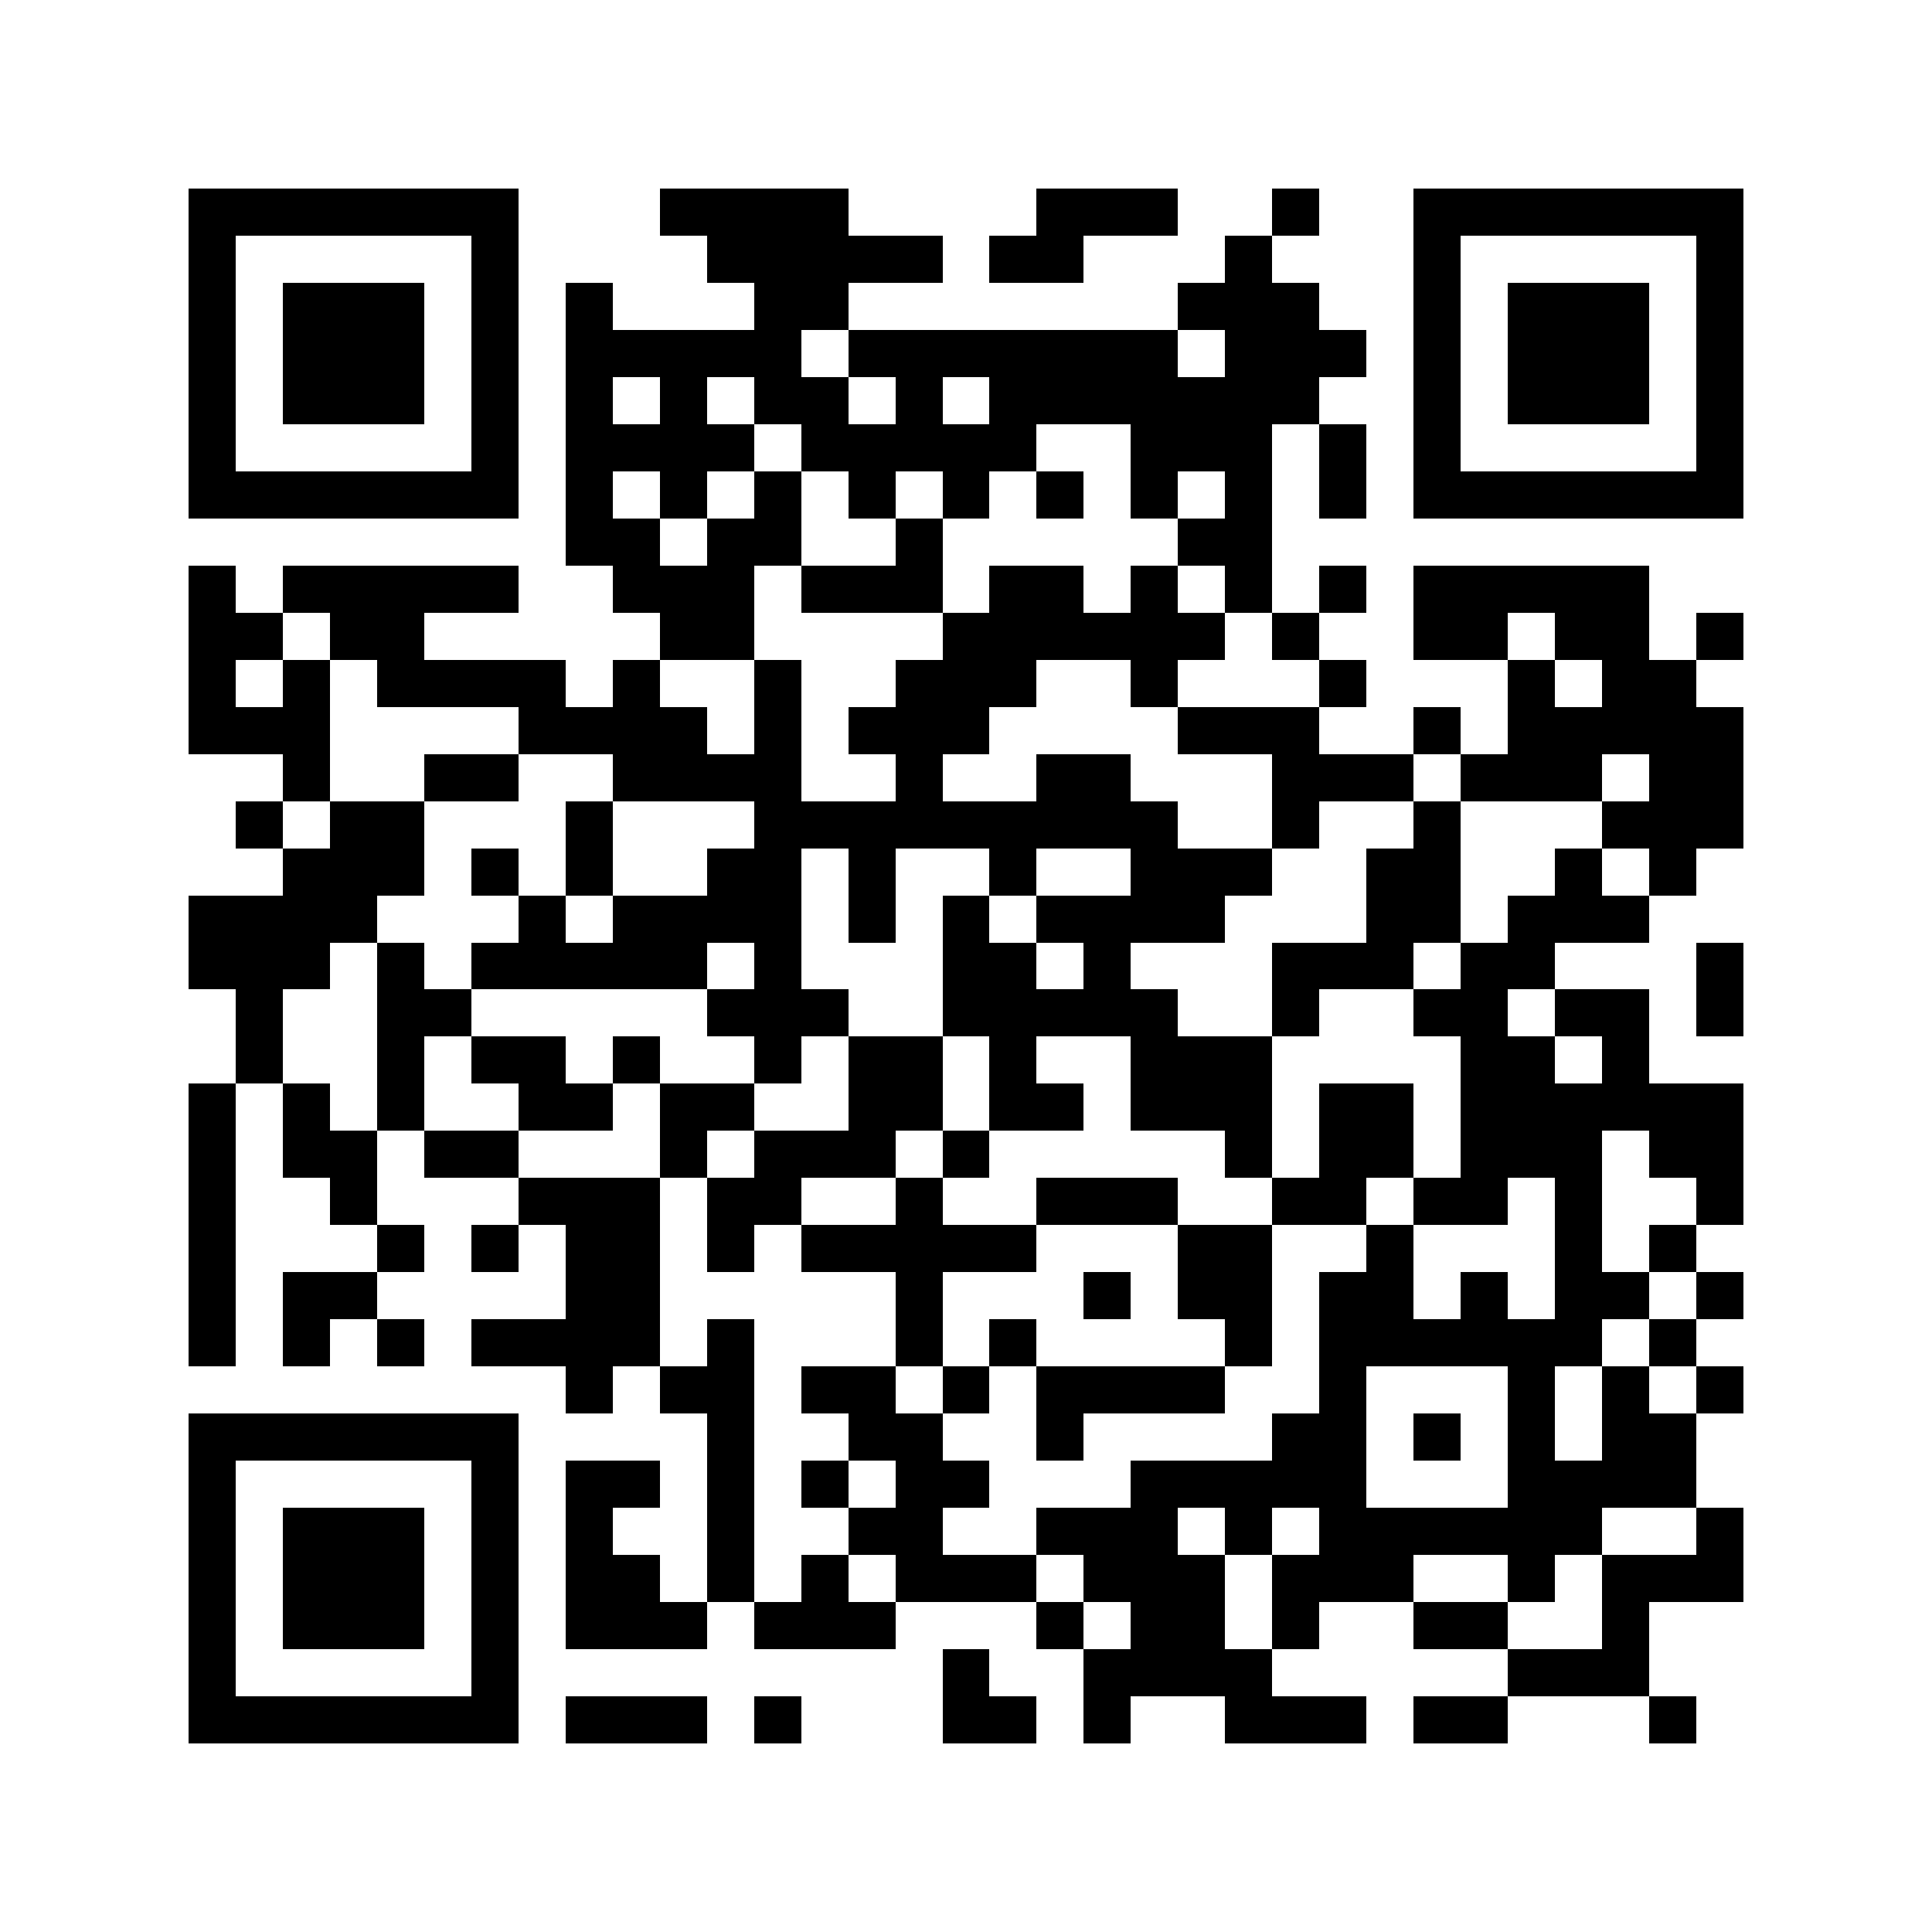
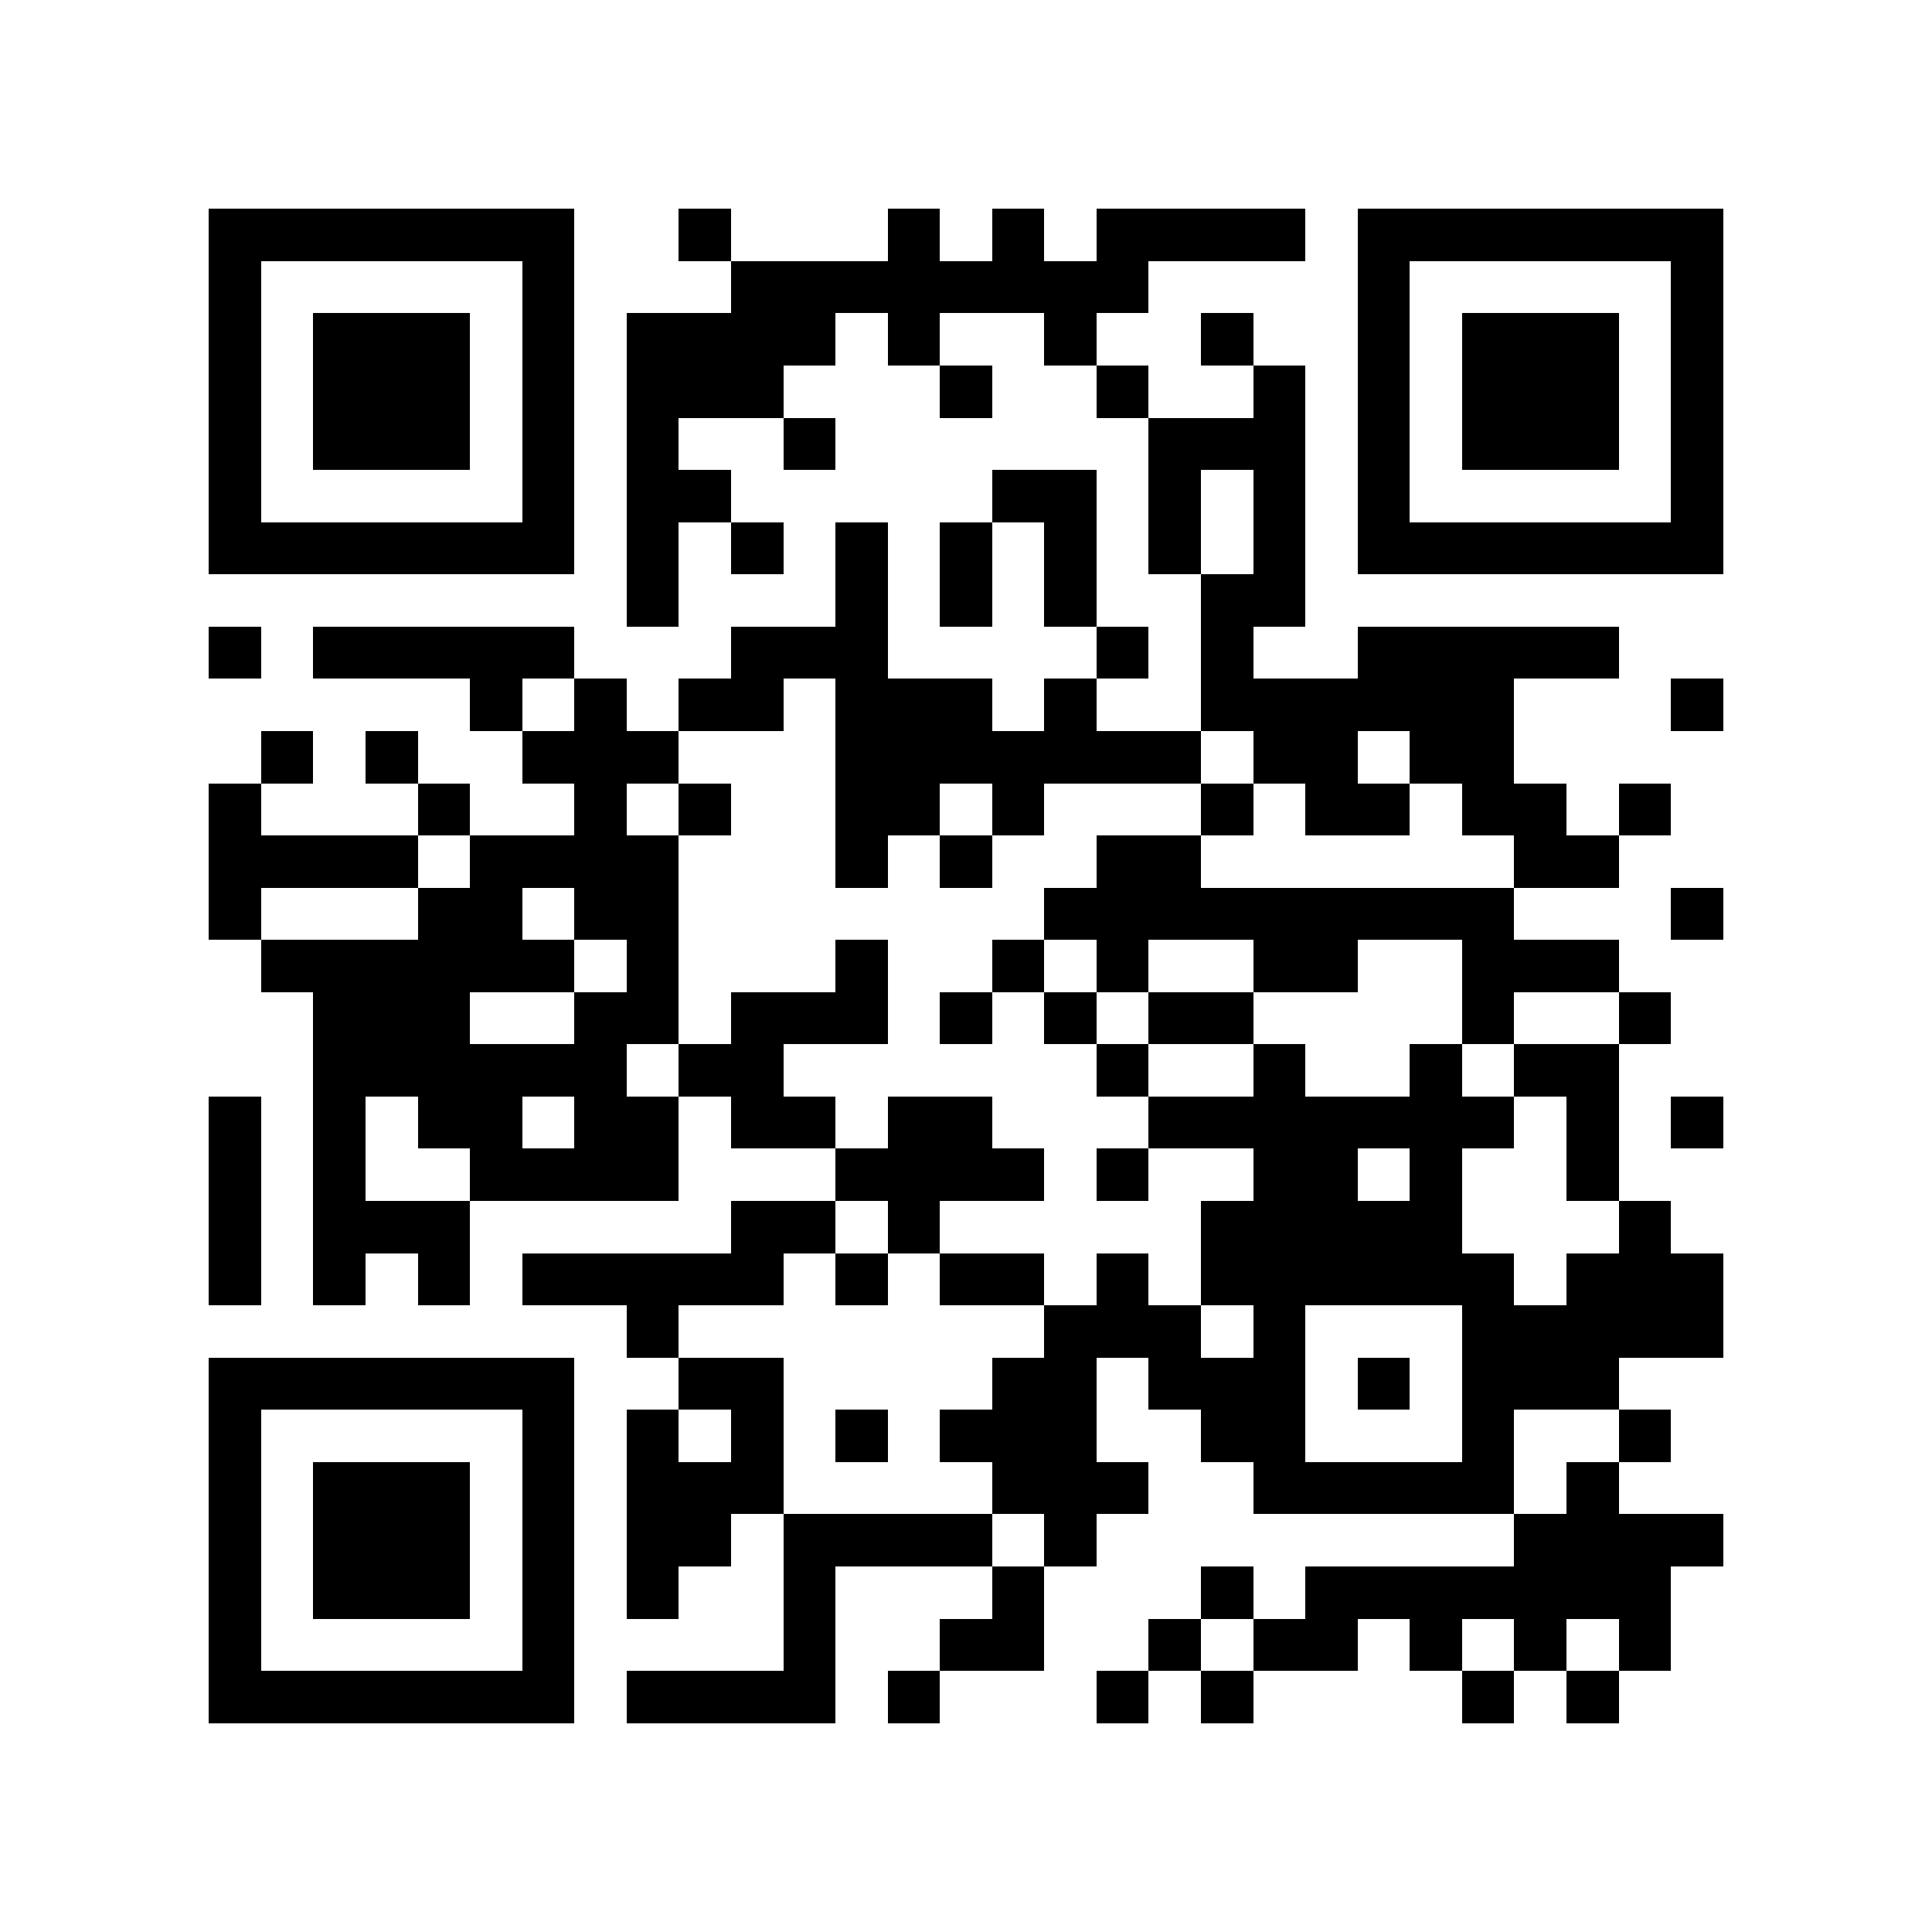
- <svg xmlns="http://www.w3.org/2000/svg" width="600" height="600" viewBox="0 0 41 41" shape-rendering="crispEdges">
-   <path fill="#ffffff" d="M0 0h41v41H0z" />
-   <path stroke="#000000" d="M4 4.5h7m3 0h4m4 0h3m2 0h1m2 0h7M4 5.5h1m5 0h1m4 0h5m1 0h2m3 0h1m3 0h1m5 0h1M4 6.5h1m1 0h3m1 0h1m1 0h1m3 0h2m7 0h3m2 0h1m1 0h3m1 0h1M4 7.5h1m1 0h3m1 0h1m1 0h5m1 0h7m1 0h3m1 0h1m1 0h3m1 0h1M4 8.5h1m1 0h3m1 0h1m1 0h1m1 0h1m1 0h2m1 0h1m1 0h7m2 0h1m1 0h3m1 0h1M4 9.5h1m5 0h1m1 0h4m1 0h5m2 0h3m1 0h1m1 0h1m5 0h1M4 10.5h7m1 0h1m1 0h1m1 0h1m1 0h1m1 0h1m1 0h1m1 0h1m1 0h1m1 0h1m1 0h7M12 11.5h2m1 0h2m2 0h1m5 0h2M4 12.5h1m1 0h5m2 0h3m1 0h3m1 0h2m1 0h1m1 0h1m1 0h1m1 0h5M4 13.5h2m1 0h2m5 0h2m4 0h6m1 0h1m2 0h2m1 0h2m1 0h1M4 14.5h1m1 0h1m1 0h4m1 0h1m2 0h1m2 0h3m2 0h1m3 0h1m3 0h1m1 0h2M4 15.5h3m4 0h4m1 0h1m1 0h3m4 0h3m2 0h1m1 0h5M6 16.5h1m2 0h2m2 0h4m2 0h1m2 0h2m3 0h3m1 0h3m1 0h2M5 17.5h1m1 0h2m3 0h1m3 0h9m2 0h1m2 0h1m3 0h3M6 18.5h3m1 0h1m1 0h1m2 0h2m1 0h1m2 0h1m2 0h3m2 0h2m2 0h1m1 0h1M4 19.5h4m3 0h1m1 0h4m1 0h1m1 0h1m1 0h4m3 0h2m1 0h3M4 20.5h3m1 0h1m1 0h5m1 0h1m3 0h2m1 0h1m3 0h3m1 0h2m3 0h1M5 21.5h1m2 0h2m5 0h3m2 0h5m2 0h1m2 0h2m1 0h2m1 0h1M5 22.5h1m2 0h1m1 0h2m1 0h1m2 0h1m1 0h2m1 0h1m2 0h3m4 0h2m1 0h1M4 23.5h1m1 0h1m1 0h1m2 0h2m1 0h2m2 0h2m1 0h2m1 0h3m1 0h2m1 0h6M4 24.5h1m1 0h2m1 0h2m3 0h1m1 0h3m1 0h1m5 0h1m1 0h2m1 0h3m1 0h2M4 25.5h1m2 0h1m3 0h3m1 0h2m2 0h1m2 0h3m2 0h2m1 0h2m1 0h1m2 0h1M4 26.5h1m3 0h1m1 0h1m1 0h2m1 0h1m1 0h5m3 0h2m2 0h1m3 0h1m1 0h1M4 27.5h1m1 0h2m4 0h2m5 0h1m3 0h1m1 0h2m1 0h2m1 0h1m1 0h2m1 0h1M4 28.5h1m1 0h1m1 0h1m1 0h4m1 0h1m3 0h1m1 0h1m4 0h1m1 0h6m1 0h1M12 29.5h1m1 0h2m1 0h2m1 0h1m1 0h4m2 0h1m3 0h1m1 0h1m1 0h1M4 30.5h7m4 0h1m2 0h2m2 0h1m4 0h2m1 0h1m1 0h1m1 0h2M4 31.5h1m5 0h1m1 0h2m1 0h1m1 0h1m1 0h2m3 0h5m3 0h4M4 32.5h1m1 0h3m1 0h1m1 0h1m2 0h1m2 0h2m2 0h3m1 0h1m1 0h6m2 0h1M4 33.5h1m1 0h3m1 0h1m1 0h2m1 0h1m1 0h1m1 0h3m1 0h3m1 0h3m2 0h1m1 0h3M4 34.5h1m1 0h3m1 0h1m1 0h3m1 0h3m3 0h1m1 0h2m1 0h1m2 0h2m2 0h1M4 35.5h1m5 0h1m9 0h1m2 0h4m5 0h3M4 36.5h7m1 0h3m1 0h1m3 0h2m1 0h1m2 0h3m1 0h2m3 0h1" />
+ <svg xmlns="http://www.w3.org/2000/svg" width="600" height="600" viewBox="0 0 37 37" shape-rendering="crispEdges">
+   <path fill="#ffffff" d="M0 0h37v37H0z" />
+   <path stroke="#000000" d="M4 4.5h7m2 0h1m3 0h1m1 0h1m1 0h4m1 0h7M4 5.5h1m5 0h1m3 0h8m4 0h1m5 0h1M4 6.5h1m1 0h3m1 0h1m1 0h4m1 0h1m2 0h1m2 0h1m2 0h1m1 0h3m1 0h1M4 7.5h1m1 0h3m1 0h1m1 0h3m3 0h1m2 0h1m2 0h1m1 0h1m1 0h3m1 0h1M4 8.5h1m1 0h3m1 0h1m1 0h1m2 0h1m6 0h3m1 0h1m1 0h3m1 0h1M4 9.5h1m5 0h1m1 0h2m5 0h2m1 0h1m1 0h1m1 0h1m5 0h1M4 10.5h7m1 0h1m1 0h1m1 0h1m1 0h1m1 0h1m1 0h1m1 0h1m1 0h7M12 11.5h1m3 0h1m1 0h1m1 0h1m2 0h2M4 12.5h1m1 0h5m3 0h3m4 0h1m1 0h1m2 0h5M9 13.5h1m1 0h1m1 0h2m1 0h3m1 0h1m2 0h6m3 0h1M5 14.5h1m1 0h1m2 0h3m3 0h7m1 0h2m1 0h2M4 15.5h1m3 0h1m2 0h1m1 0h1m2 0h2m1 0h1m3 0h1m1 0h2m1 0h2m1 0h1M4 16.5h4m1 0h4m3 0h1m1 0h1m2 0h2m6 0h2M4 17.5h1m3 0h2m1 0h2m7 0h9m3 0h1M5 18.5h6m1 0h1m3 0h1m2 0h1m1 0h1m2 0h2m2 0h3M6 19.5h3m2 0h2m1 0h3m1 0h1m1 0h1m1 0h2m4 0h1m2 0h1M6 20.5h6m1 0h2m6 0h1m2 0h1m2 0h1m1 0h2M4 21.5h1m1 0h1m1 0h2m1 0h2m1 0h2m1 0h2m3 0h7m1 0h1m1 0h1M4 22.5h1m1 0h1m2 0h4m3 0h4m1 0h1m2 0h2m1 0h1m2 0h1M4 23.5h1m1 0h3m5 0h2m1 0h1m5 0h5m3 0h1M4 24.5h1m1 0h1m1 0h1m1 0h5m1 0h1m1 0h2m1 0h1m1 0h6m1 0h3M12 25.5h1m7 0h3m1 0h1m3 0h5M4 26.5h7m2 0h2m4 0h2m1 0h3m1 0h1m1 0h3M4 27.5h1m5 0h1m1 0h1m1 0h1m1 0h1m1 0h3m2 0h2m3 0h1m2 0h1M4 28.5h1m1 0h3m1 0h1m1 0h3m4 0h3m2 0h5m1 0h1M4 29.5h1m1 0h3m1 0h1m1 0h2m1 0h4m1 0h1m8 0h4M4 30.5h1m1 0h3m1 0h1m1 0h1m2 0h1m3 0h1m3 0h1m1 0h7M4 31.5h1m5 0h1m4 0h1m2 0h2m2 0h1m1 0h2m1 0h1m1 0h1m1 0h1M4 32.5h7m1 0h4m1 0h1m3 0h1m1 0h1m4 0h1m1 0h1" />
</svg>
